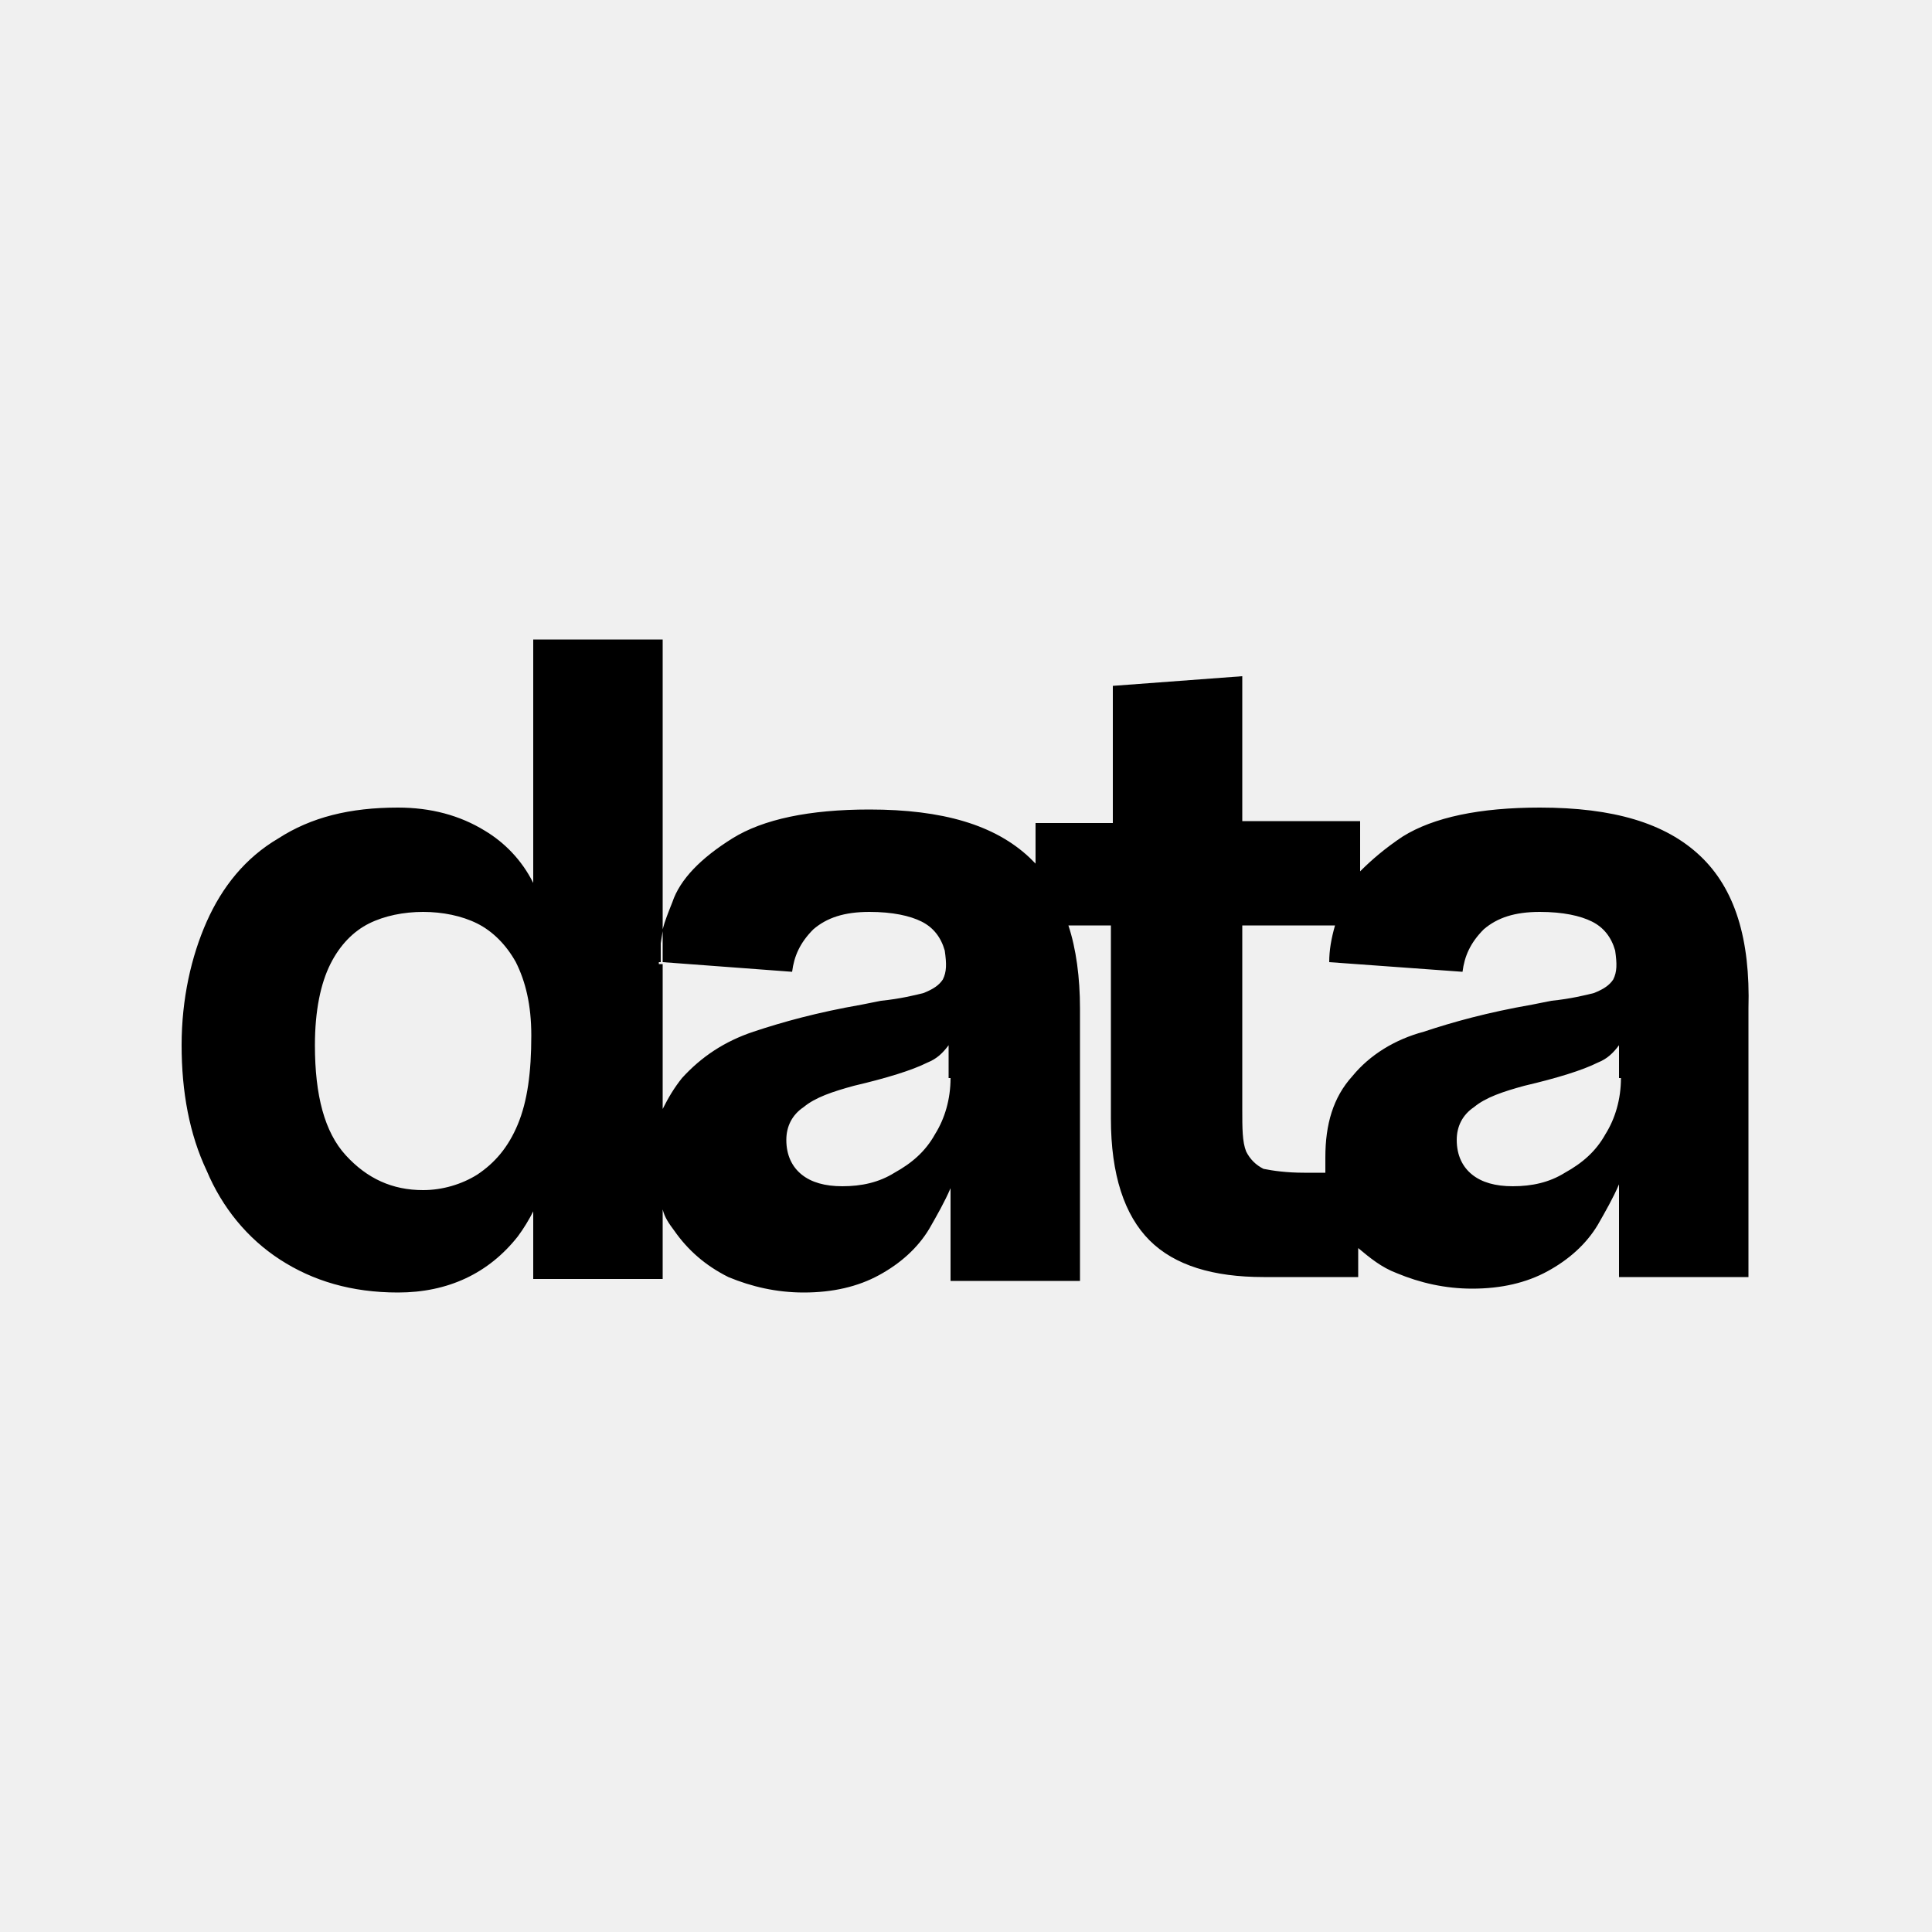
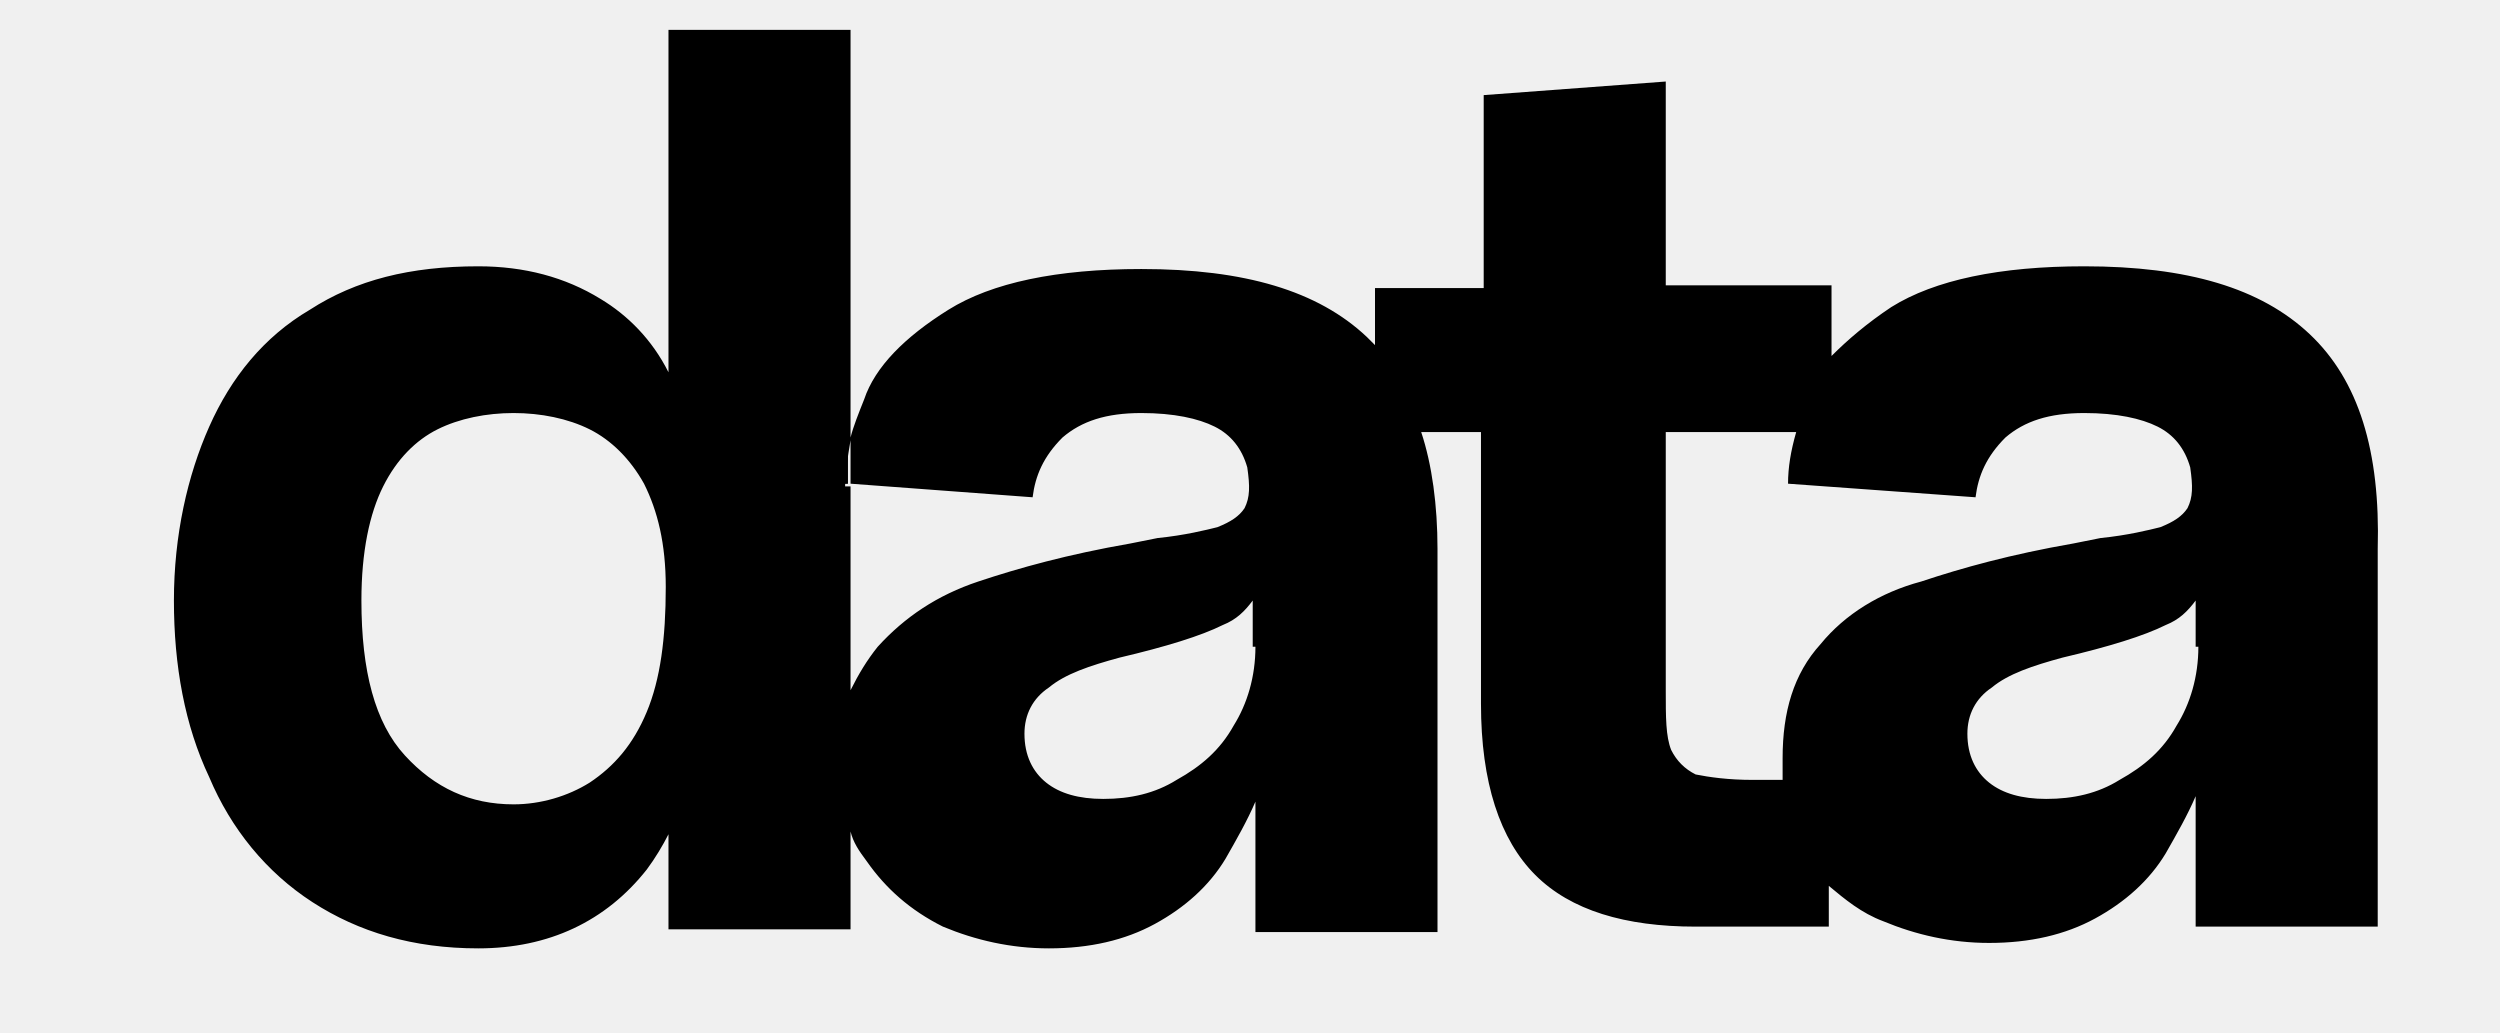
- <svg xmlns="http://www.w3.org/2000/svg" version="1.1" x="0px" y="0px" viewBox="0 0 100 100" style="enable-background:new 0 0 100 100;" xml:space="preserve">
+ <svg xmlns="http://www.w3.org/2000/svg" version="1.1" x="0px" y="0px" viewBox="3 32 92 38" style="enable-background:new 0 0 100 100;" xml:space="preserve">
  <style type="text/css">
	.st0{fill:#FFFFFF;}
</style>
  <g id="Livello_1">
</g>
  <g id="Livello_2">
    <g>
      <path d="M34,49.8l0.2,0v-1.7C34.1,48.7,34,49.2,34,49.8z" />
      <path d="M34,49.8l0.2,0v-1.7C34.1,48.7,34,49.2,34,49.8z" />
      <path d="M88,44.3c-1.8-1.7-4.5-2.5-8.3-2.5c-3.1,0-5.5,0.5-7.1,1.5c-0.9,0.6-1.6,1.2-2.2,1.8v-2.6h-6.1V35l-6.7,0.5v7.1h-4v2.1    c-0.1-0.1-0.2-0.2-0.3-0.3c-1.8-1.7-4.5-2.5-8.3-2.5c-3.1,0-5.5,0.5-7.1,1.5c-1.6,1-2.7,2.1-3.1,3.3c-0.2,0.5-0.4,1-0.5,1.4v1.7    l6.7,0.5c0.1-0.8,0.4-1.5,1.1-2.2c0.7-0.6,1.6-0.9,2.9-0.9c1.2,0,2.1,0.2,2.7,0.5s1,0.8,1.2,1.5c0.1,0.7,0.1,1.1-0.1,1.5    c-0.2,0.3-0.5,0.5-1,0.7c-0.4,0.1-1.2,0.3-2.2,0.4l-1,0.2c-2.3,0.4-4.1,0.9-5.6,1.4c-1.5,0.5-2.7,1.3-3.7,2.4    c-0.4,0.5-0.7,1-1,1.6v-7.5l-0.2,0c0-0.5,0.1-1.1,0.2-1.7V33.1h-6.7v12.6c-0.6-1.2-1.5-2.1-2.5-2.7c-1.3-0.8-2.8-1.2-4.5-1.2    c-2.5,0-4.5,0.5-6.2,1.6c-1.7,1-2.9,2.5-3.7,4.3c-0.8,1.8-1.3,4-1.3,6.4c0,2.4,0.4,4.6,1.3,6.5c0.8,1.9,2.1,3.5,3.8,4.6    c1.7,1.1,3.7,1.7,6.1,1.7c2.6,0,4.7-1,6.2-2.9c0.3-0.4,0.6-0.9,0.8-1.3v3.5h6.7v-3.6c0.1,0.4,0.3,0.7,0.6,1.1    c0.7,1,1.6,1.8,2.8,2.4c1.2,0.5,2.5,0.8,3.9,0.8c1.5,0,2.8-0.3,3.9-0.9c1.1-0.6,2-1.4,2.6-2.4c0.4-0.7,0.8-1.4,1.1-2.1v4.8h6.7    V52.2c0-1.6-0.2-3.1-0.6-4.3h2.2v10c0,2.9,0.7,5,2,6.3c1.3,1.3,3.3,1.9,5.9,1.9h4.9v-1.5c0.6,0.5,1.2,1,2,1.3    c1.2,0.5,2.5,0.8,3.9,0.8c1.5,0,2.8-0.3,3.9-0.9c1.1-0.6,2-1.4,2.6-2.4c0.4-0.7,0.8-1.4,1.1-2.1v4.8h6.7V52.2    C90.6,48.6,89.8,46,88,44.3z M26.8,58.2c-0.5,1.2-1.2,2-2.1,2.6c-0.8,0.5-1.8,0.8-2.8,0.8c-1.6,0-2.9-0.6-4-1.8    c-1.1-1.2-1.6-3.1-1.6-5.7c0-1.8,0.3-3.2,0.8-4.2c0.5-1,1.2-1.7,2-2.1c0.8-0.4,1.8-0.6,2.8-0.6c1,0,2,0.2,2.8,0.6    c0.8,0.4,1.5,1.1,2,2c0.5,1,0.8,2.2,0.8,3.8C27.5,55.5,27.3,57,26.8,58.2z M49.2,55.8c0,1.1-0.3,2.1-0.8,2.9    c-0.5,0.9-1.2,1.5-2.1,2c-0.8,0.5-1.7,0.7-2.7,0.7c-0.9,0-1.6-0.2-2.1-0.6c-0.5-0.4-0.8-1-0.8-1.8c0-0.7,0.3-1.3,0.9-1.7    c0.6-0.5,1.5-0.8,2.6-1.1c1.7-0.4,3-0.8,3.8-1.2c0.5-0.2,0.8-0.5,1.1-0.9V55.8z M70,55.7c-1,1.1-1.4,2.5-1.4,4.2    c0,0.3,0,0.6,0,0.8h-1.1c-0.9,0-1.6-0.1-2.1-0.2c-0.4-0.2-0.7-0.5-0.9-0.9c-0.2-0.5-0.2-1.2-0.2-2.2v-9.5h4.8    c-0.2,0.7-0.3,1.3-0.3,1.9l6.9,0.5c0.1-0.8,0.4-1.5,1.1-2.2c0.7-0.6,1.6-0.9,2.9-0.9c1.2,0,2.1,0.2,2.7,0.5s1,0.8,1.2,1.5    c0.1,0.7,0.1,1.1-0.1,1.5c-0.2,0.3-0.5,0.5-1,0.7c-0.4,0.1-1.2,0.3-2.2,0.4l-1,0.2c-2.3,0.4-4.1,0.9-5.6,1.4    C72.2,53.8,70.9,54.6,70,55.7z M83.9,55.8c0,1.1-0.3,2.1-0.8,2.9c-0.5,0.9-1.2,1.5-2.1,2c-0.8,0.5-1.7,0.7-2.7,0.7    c-0.9,0-1.6-0.2-2.1-0.6c-0.5-0.4-0.8-1-0.8-1.8c0-0.7,0.3-1.3,0.9-1.7c0.6-0.5,1.5-0.8,2.6-1.1c1.7-0.4,3-0.8,3.8-1.2    c0.5-0.2,0.8-0.5,1.1-0.9V55.8z" />
    </g>
  </g>
</svg>
